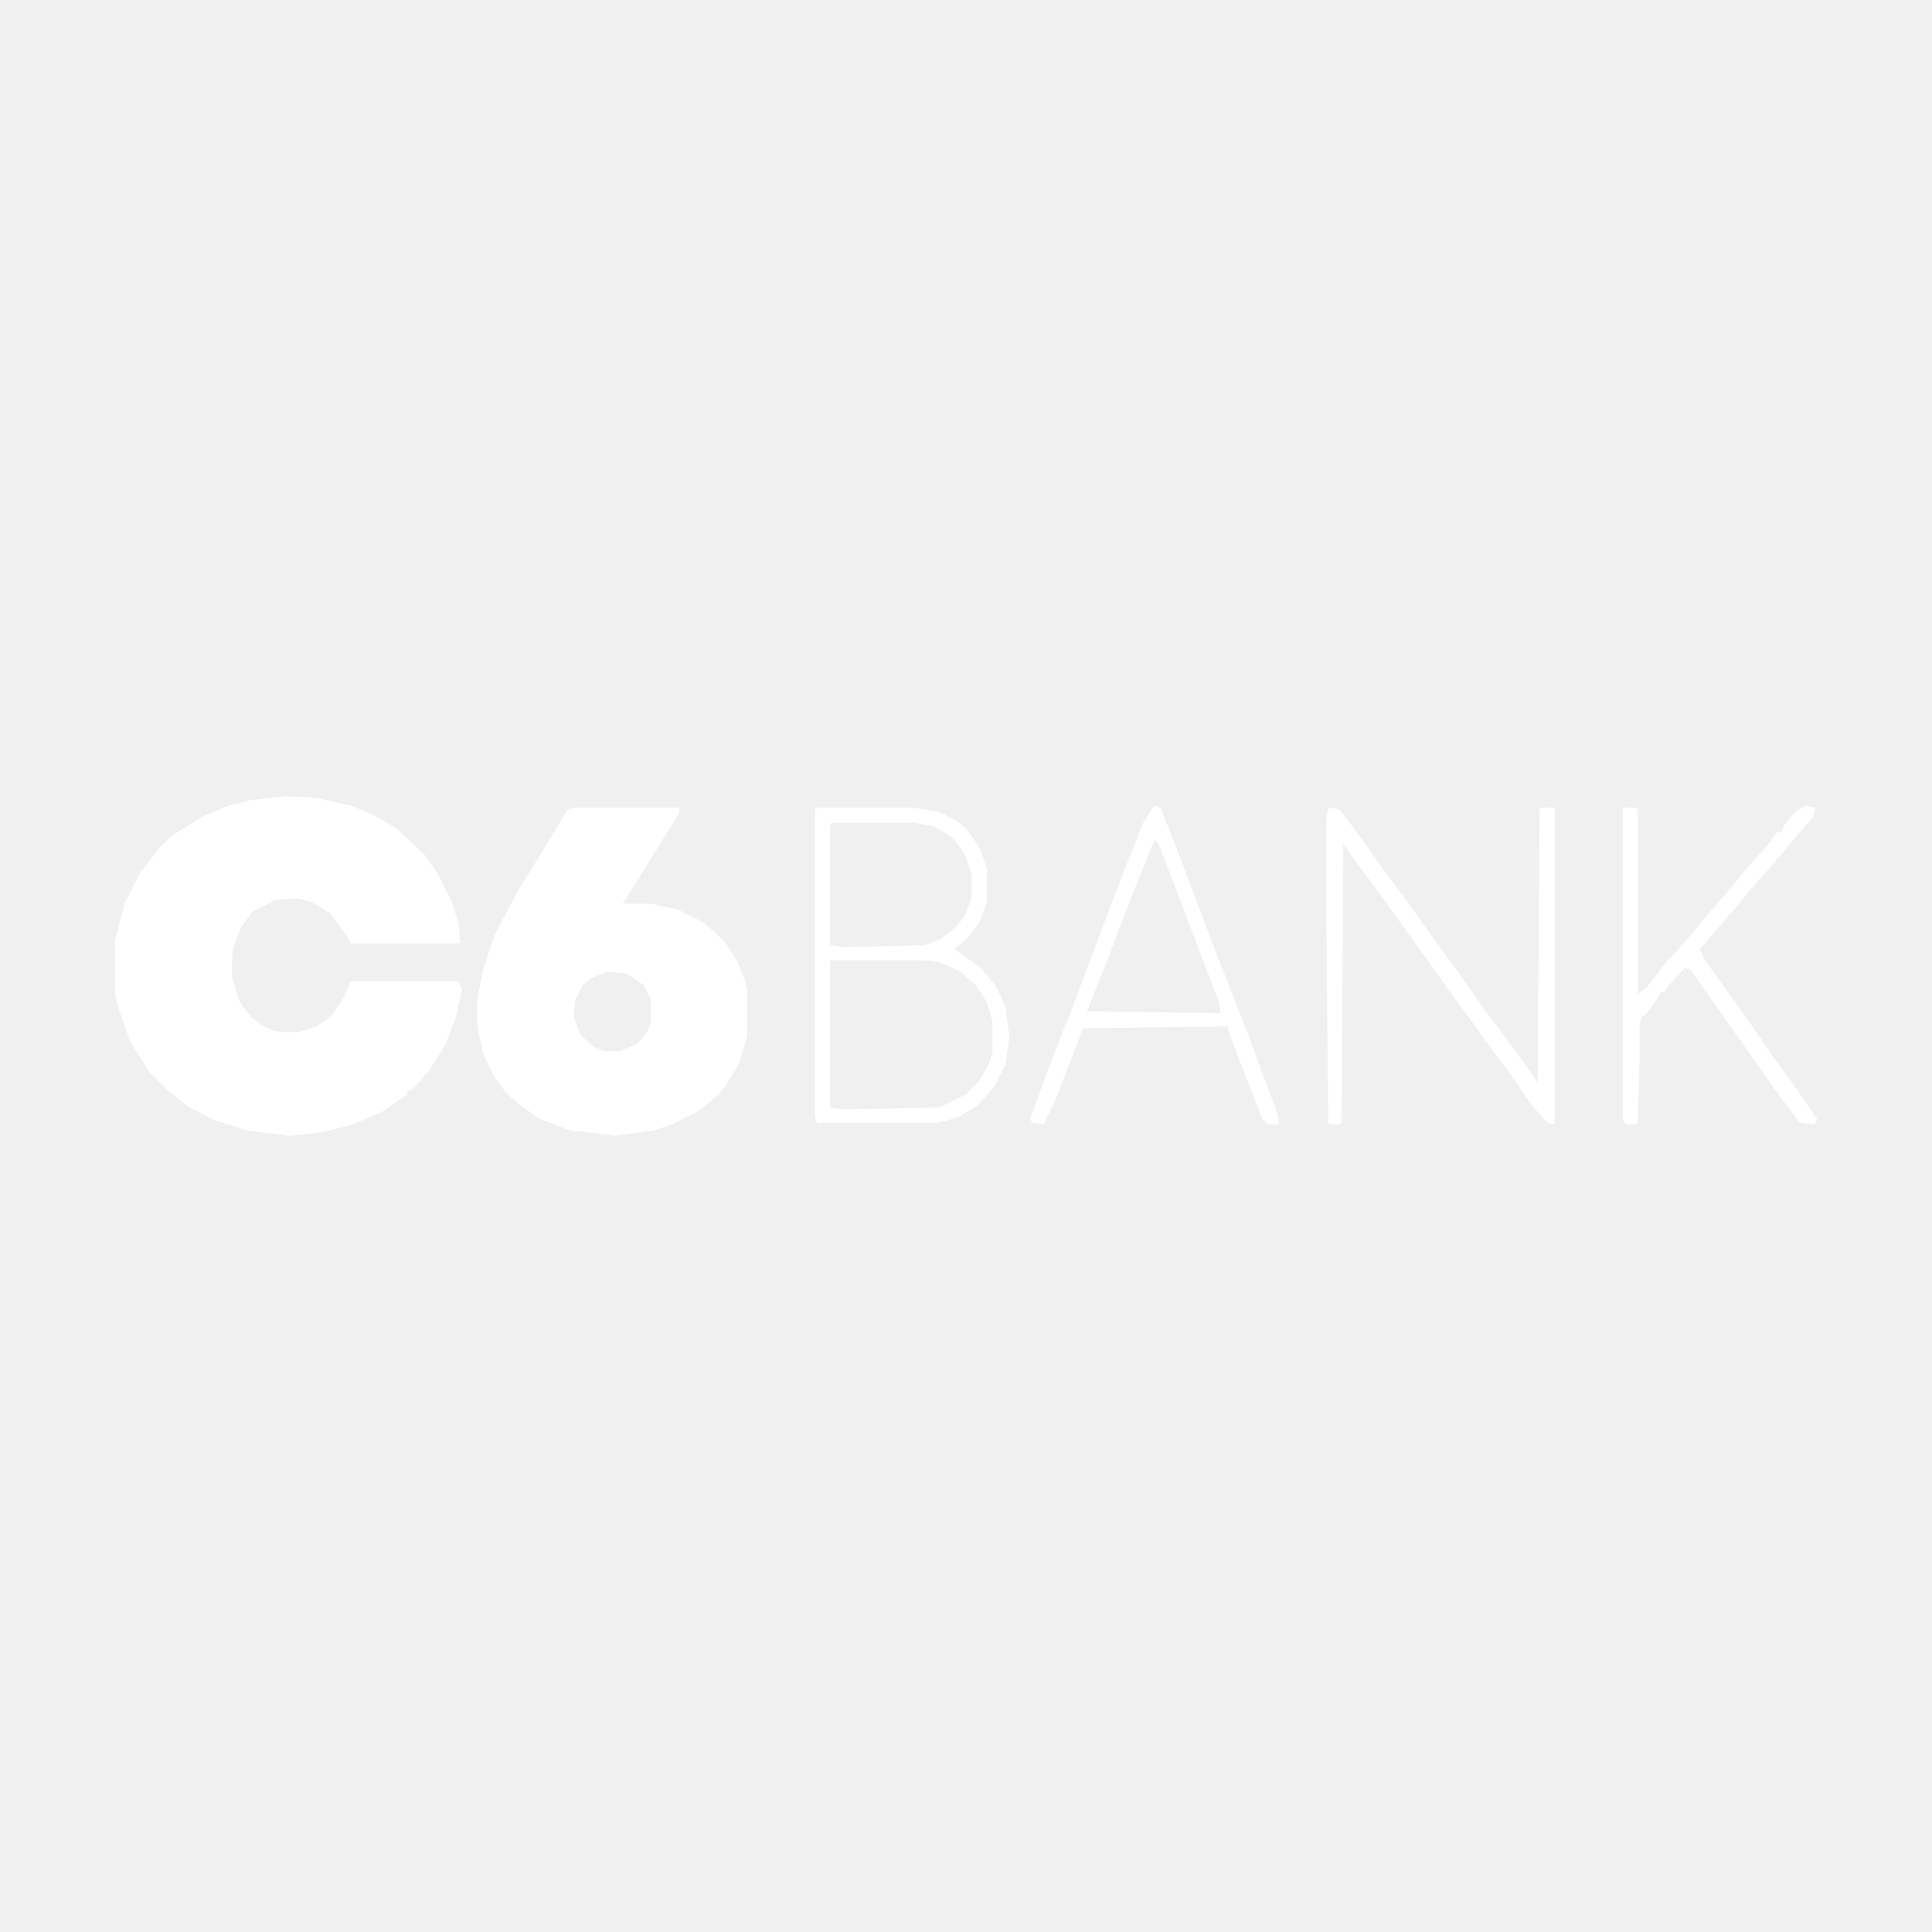
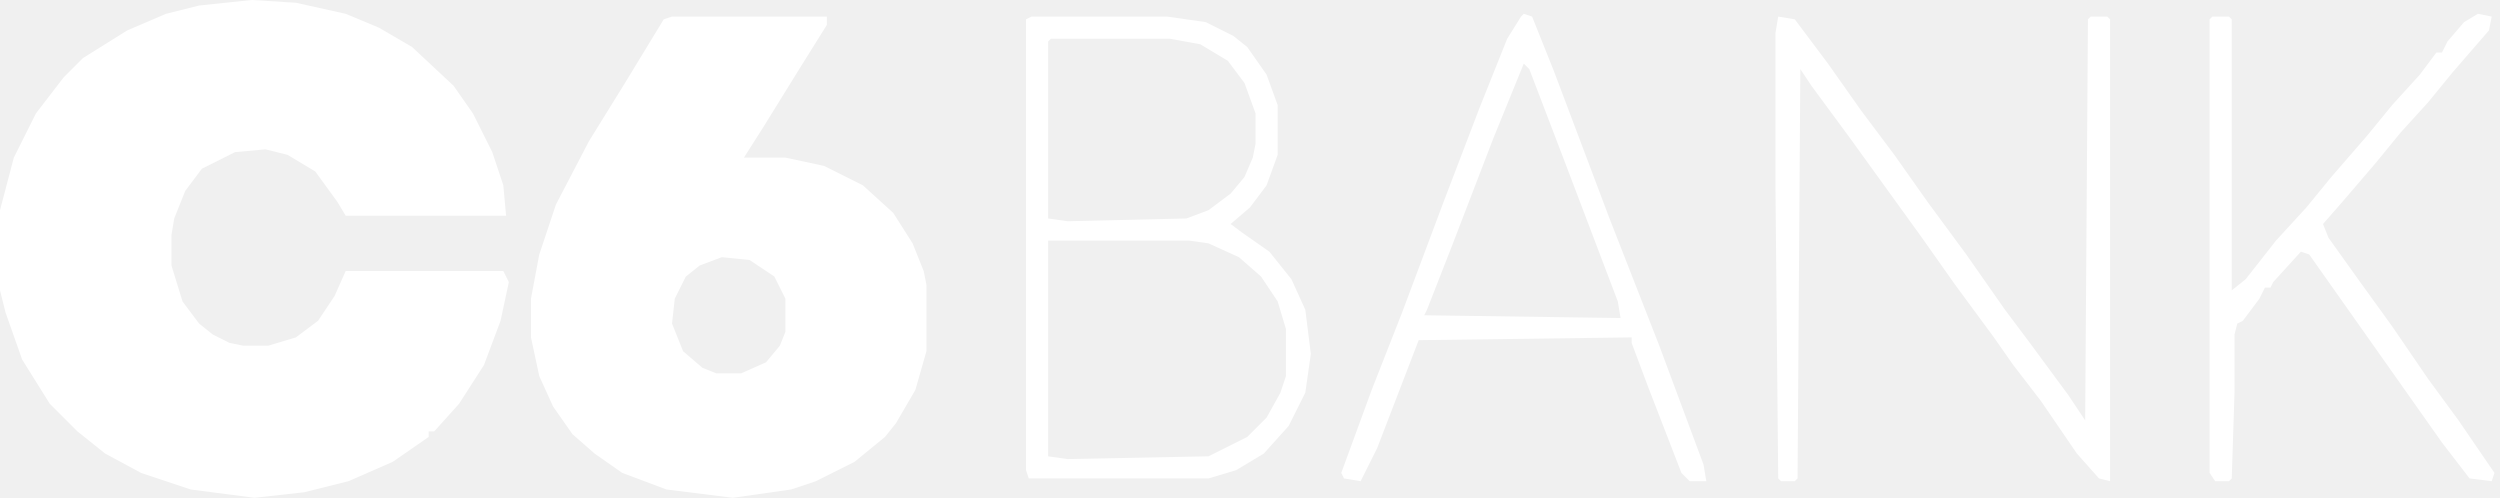
- <svg xmlns="http://www.w3.org/2000/svg" width="256" height="256" viewBox="0 0 256 256" fill="none">
-   <path d="M38 105.5L42 105.75L46.5 106.75L49.5 108L52.5 109.75L56.25 113.25L58 115.75L59.75 119.25L60.75 122.25L61 125H46.5L45.75 123.75L43.75 121L41.25 119.5L39.25 119L36.5 119.25L33.5 120.75L32 122.75L31 125.25L30.75 126.75V129.5L31.75 132.75L33.25 134.75L34.5 135.75L36 136.5L37.25 136.75H39.5L42 136L44 134.5L45.5 132.25L46.5 130H60.75L61.25 131L60.5 134.5L59 138.5L56.75 142L54.5 144.5H54V145L50.75 147.25L46.75 149L42.75 150L38.25 150.5L32.5 149.75L28 148.25L24.75 146.5L22.25 144.5L19.75 142L17.25 138L15.75 133.75L15.25 131.75V124.5L16.5 119.75L18.5 115.75L21 112.5L22.75 110.75L26.75 108.25L30.25 106.75L33.25 106L38 105.5Z" fill="white" />
-   <path d="M76 107H90V107.75L87.5 111.75L84.25 117L82.5 119.75H86.25L89.75 120.5L93.25 122.25L96 124.75L97.75 127.5L98.75 130L99 131.25V137.25L98 140.75L96.25 143.75L95.25 145L92.5 147.25L89 149L86.75 149.75L81.5 150.5L75.5 149.75L71.5 148.25L69 146.5L67 144.75L65.25 142.25L64 139.5L63.25 136V132.5L64 128.5L65.5 124L68.5 118.25L71.75 113L75.25 107.25L76 107ZM80.5 128.75L78.5 129.5L77.25 130.5L76.25 132.5L76 134.75L77 137.25L78.75 138.75L80 139.25H82.25L84.5 138.25L85.75 136.75L86.25 135.5V132.5L85.25 130.5L83 129L80.5 128.75Z" fill="white" />
-   <path d="M108.5 107H120.75L124.25 107.5L126.75 108.75L128 109.75L129.75 112.25L130.75 115V119.5L129.75 122.25L128.25 124.25L126.5 125.75L127.5 126.5L130 128.25L132 130.75L133.25 133.5L133.75 137.5L133.25 141L131.75 144L129.5 146.5L127 148L124.5 148.75H108.25L108 148V107.25L108.5 107ZM110.25 109L110 109.25V125.25L111.75 125.5L122.5 125.25L124.5 124.5L126.5 123L127.75 121.5L128.5 119.75L128.75 118.5V115.75L127.75 113L126.25 111L123.75 109.5L121 109H110.25ZM110 127.25V146.75L111.75 147L124.5 146.75L128 145L129.75 143.25L131 141L131.5 139.5V135.25L130.75 132.75L129.25 130.5L127.25 128.75L124.5 127.5L122.75 127.25H110Z" fill="white" />
-   <path d="M176 107L177.5 107.25L180.5 111.25L183.5 115.5L186.5 119.5L189.5 123.75L193 128.5L196.5 133.5L198.75 136.5L202.25 141.25L203.75 143.5L204 107.25L204.25 107H205.75L206 107.25V149L205 148.75L203 146.5L199.75 141.75L197.25 138.5L195.5 136L192 131.25L189 127L182.5 118L179 113.25L178 111.75L177.75 148.75L177.5 149H176.25L176 148.75L175.75 122.25V108.5L176 107Z" fill="white" />
-   <path d="M153 106.75L153.75 107L155.75 112L160.75 125.25L165.25 136.75L169.25 147.5L169.5 149H168L167.25 148.25L164.25 140.5L162.75 136.5V136L143.5 136.25L139.75 146L138.25 149L136.75 148.75L136.5 148.25L139.25 140.75L142 133.75L145.75 123.75L149 115.25L151.5 109L152.75 107L153 106.75ZM153 111.25L150.25 118L146.5 127.75L144.25 133.5L144 134L161.75 134.25L161.5 132.75L156.75 120.25L153.5 111.75L153 111.25Z" fill="white" />
-   <path d="M239.25 106.75L240.5 107L240.25 108.25L237 112L234.75 114.75L232.25 117.5L230 120.25L227 123.75L225.25 125.75L225.75 127L228.25 130.5L231.5 135L234.75 139.75L237.5 143.5L240.75 148.25L240.5 149L238.5 148.75L236 145.5L224 128.5L223.25 128.25L220.75 131L220.5 131.5H220L219.5 132.5L218 134.5L217.5 134.75L217.25 135.75V141L217 148.75L216.75 149H215.5L215 148.25V107.25L215.25 107H216.75L217 107.25V131.75L218.25 130.75L221 127.25L223.75 124.25L226 121.5L229.25 117.75L231.5 115L234 112.25L235.5 110.25H236L236.5 109.25L238 107.5L239.25 106.75Z" fill="white" />
+ <svg xmlns="http://www.w3.org/2000/svg" width="226" height="45" viewBox="0 0 226 45" fill="none">
+   <path d="M22.75 0L26.75 0.25L31.25 1.25L34.25 2.5L37.25 4.25L41 7.75L42.75 10.25L44.5 13.75L45.5 16.75L45.75 19.5H31.25L30.5 18.25L28.5 15.5L26 14L24 13.5L21.25 13.75L18.25 15.25L16.75 17.25L15.75 19.75L15.5 21.25V24L16.5 27.25L18 29.25L19.25 30.25L20.75 31L22 31.25H24.25L26.75 30.5L28.75 29L30.25 26.75L31.25 24.5H45.5L46 25.5L45.25 29L43.75 33L41.5 36.5L39.25 39H38.75V39.5L35.5 41.75L31.5 43.5L27.5 44.5L23 45L17.25 44.25L12.75 42.75L9.5 41L7 39L4.5 36.5L2 32.5L0.5 28.25L0 26.25V19L1.25 14.25L3.25 10.25L5.75 7L7.5 5.25L11.5 2.75L15 1.25L18 0.5L22.75 0Z" fill="white" />
+   <path d="M60.75 1.5H74.75V2.25L72.25 6.25L69 11.5L67.25 14.25H71L74.5 15L78 16.75L80.75 19.25L82.5 22L83.5 24.5L83.75 25.75V31.75L82.75 35.25L81 38.25L80 39.5L77.25 41.75L73.75 43.5L71.5 44.25L66.25 45L60.25 44.25L56.25 42.75L53.75 41L51.75 39.25L50 36.75L48.75 34L48 30.5V27L48.75 23L50.25 18.5L53.25 12.75L56.5 7.5L60 1.75L60.75 1.5ZM65.25 23.25L63.25 24L62 25L61 27L60.75 29.25L61.75 31.75L63.5 33.25L64.75 33.75H67L69.25 32.75L70.5 31.25L71 30V27L70 25L67.75 23.5L65.25 23.25Z" fill="white" />
+   <path d="M93.25 1.5H105.5L109 2L111.5 3.25L112.75 4.25L114.5 6.75L115.5 9.5V14L114.5 16.75L113 18.75L111.25 20.25L112.25 21L114.75 22.75L116.75 25.25L118 28L118.5 32L118 35.5L116.5 38.5L114.25 41L111.75 42.5L109.25 43.25H93L92.75 42.5V1.75L93.25 1.5ZM95 3.5L94.75 3.75V19.75L96.5 20L107.25 19.75L109.25 19L111.25 17.5L112.5 16L113.25 14.25L113.5 13V10.25L112.5 7.5L111 5.5L108.5 4L105.75 3.5H95ZM94.75 21.75V41.25L96.5 41.5L109.25 41.25L112.75 39.5L114.5 37.75L115.75 35.5L116.25 34V29.75L115.5 27.25L114 25L112 23.25L109.25 22L107.5 21.75H94.75Z" fill="white" />
+   <path d="M160.75 1.5L162.25 1.75L165.25 5.75L168.25 10L171.25 14L174.25 18.25L177.75 23L181.25 28L183.5 31L187 35.75L188.5 38L188.75 1.75L189 1.5H190.5L190.75 1.75V43.5L189.75 43.25L187.75 41L184.5 36.25L182 33L180.25 30.5L176.75 25.75L173.75 21.5L167.25 12.5L163.75 7.75L162.75 6.25L162.5 43.25L162.25 43.5H161L160.75 43.25L160.5 16.75V3L160.75 1.5Z" fill="white" />
+   <path d="M137.75 1.25L138.5 1.5L140.5 6.5L145.5 19.75L150 31.25L154 42L154.25 43.5H152.75L152 42.75L149 35L147.5 31V30.5L128.25 30.75L124.5 40.5L123 43.5L121.5 43.25L121.25 42.75L124 35.25L126.75 28.25L130.5 18.25L133.75 9.75L136.25 3.5L137.5 1.5L137.75 1.25ZM137.75 5.75L135 12.5L131.25 22.25L129 28L128.75 28.5L146.5 28.75L146.25 27.25L141.5 14.75L138.25 6.25L137.75 5.75Z" fill="white" />
+   <path d="M224 1.25L225.25 1.5L225 2.75L221.75 6.5L219.5 9.25L217 12L214.75 14.75L211.75 18.25L210 20.25L210.5 21.5L213 25L216.25 29.5L219.5 34.25L222.25 38L225.5 42.75L225.25 43.5L223.25 43.25L220.75 40L208.75 23L208 22.75L205.5 25.5L205.25 26H204.75L204.25 27L202.75 29L202.25 29.25L202 30.25V35.5L201.75 43.25L201.5 43.5H200.25L199.75 42.75V1.75L200 1.5H201.5L201.75 1.75V26.25L203 25.25L205.75 21.75L208.5 18.75L210.75 16L214 12.25L216.25 9.5L218.75 6.75L220.25 4.75H220.75L221.25 3.75L222.75 2L224 1.25Z" fill="white" />
</svg>
